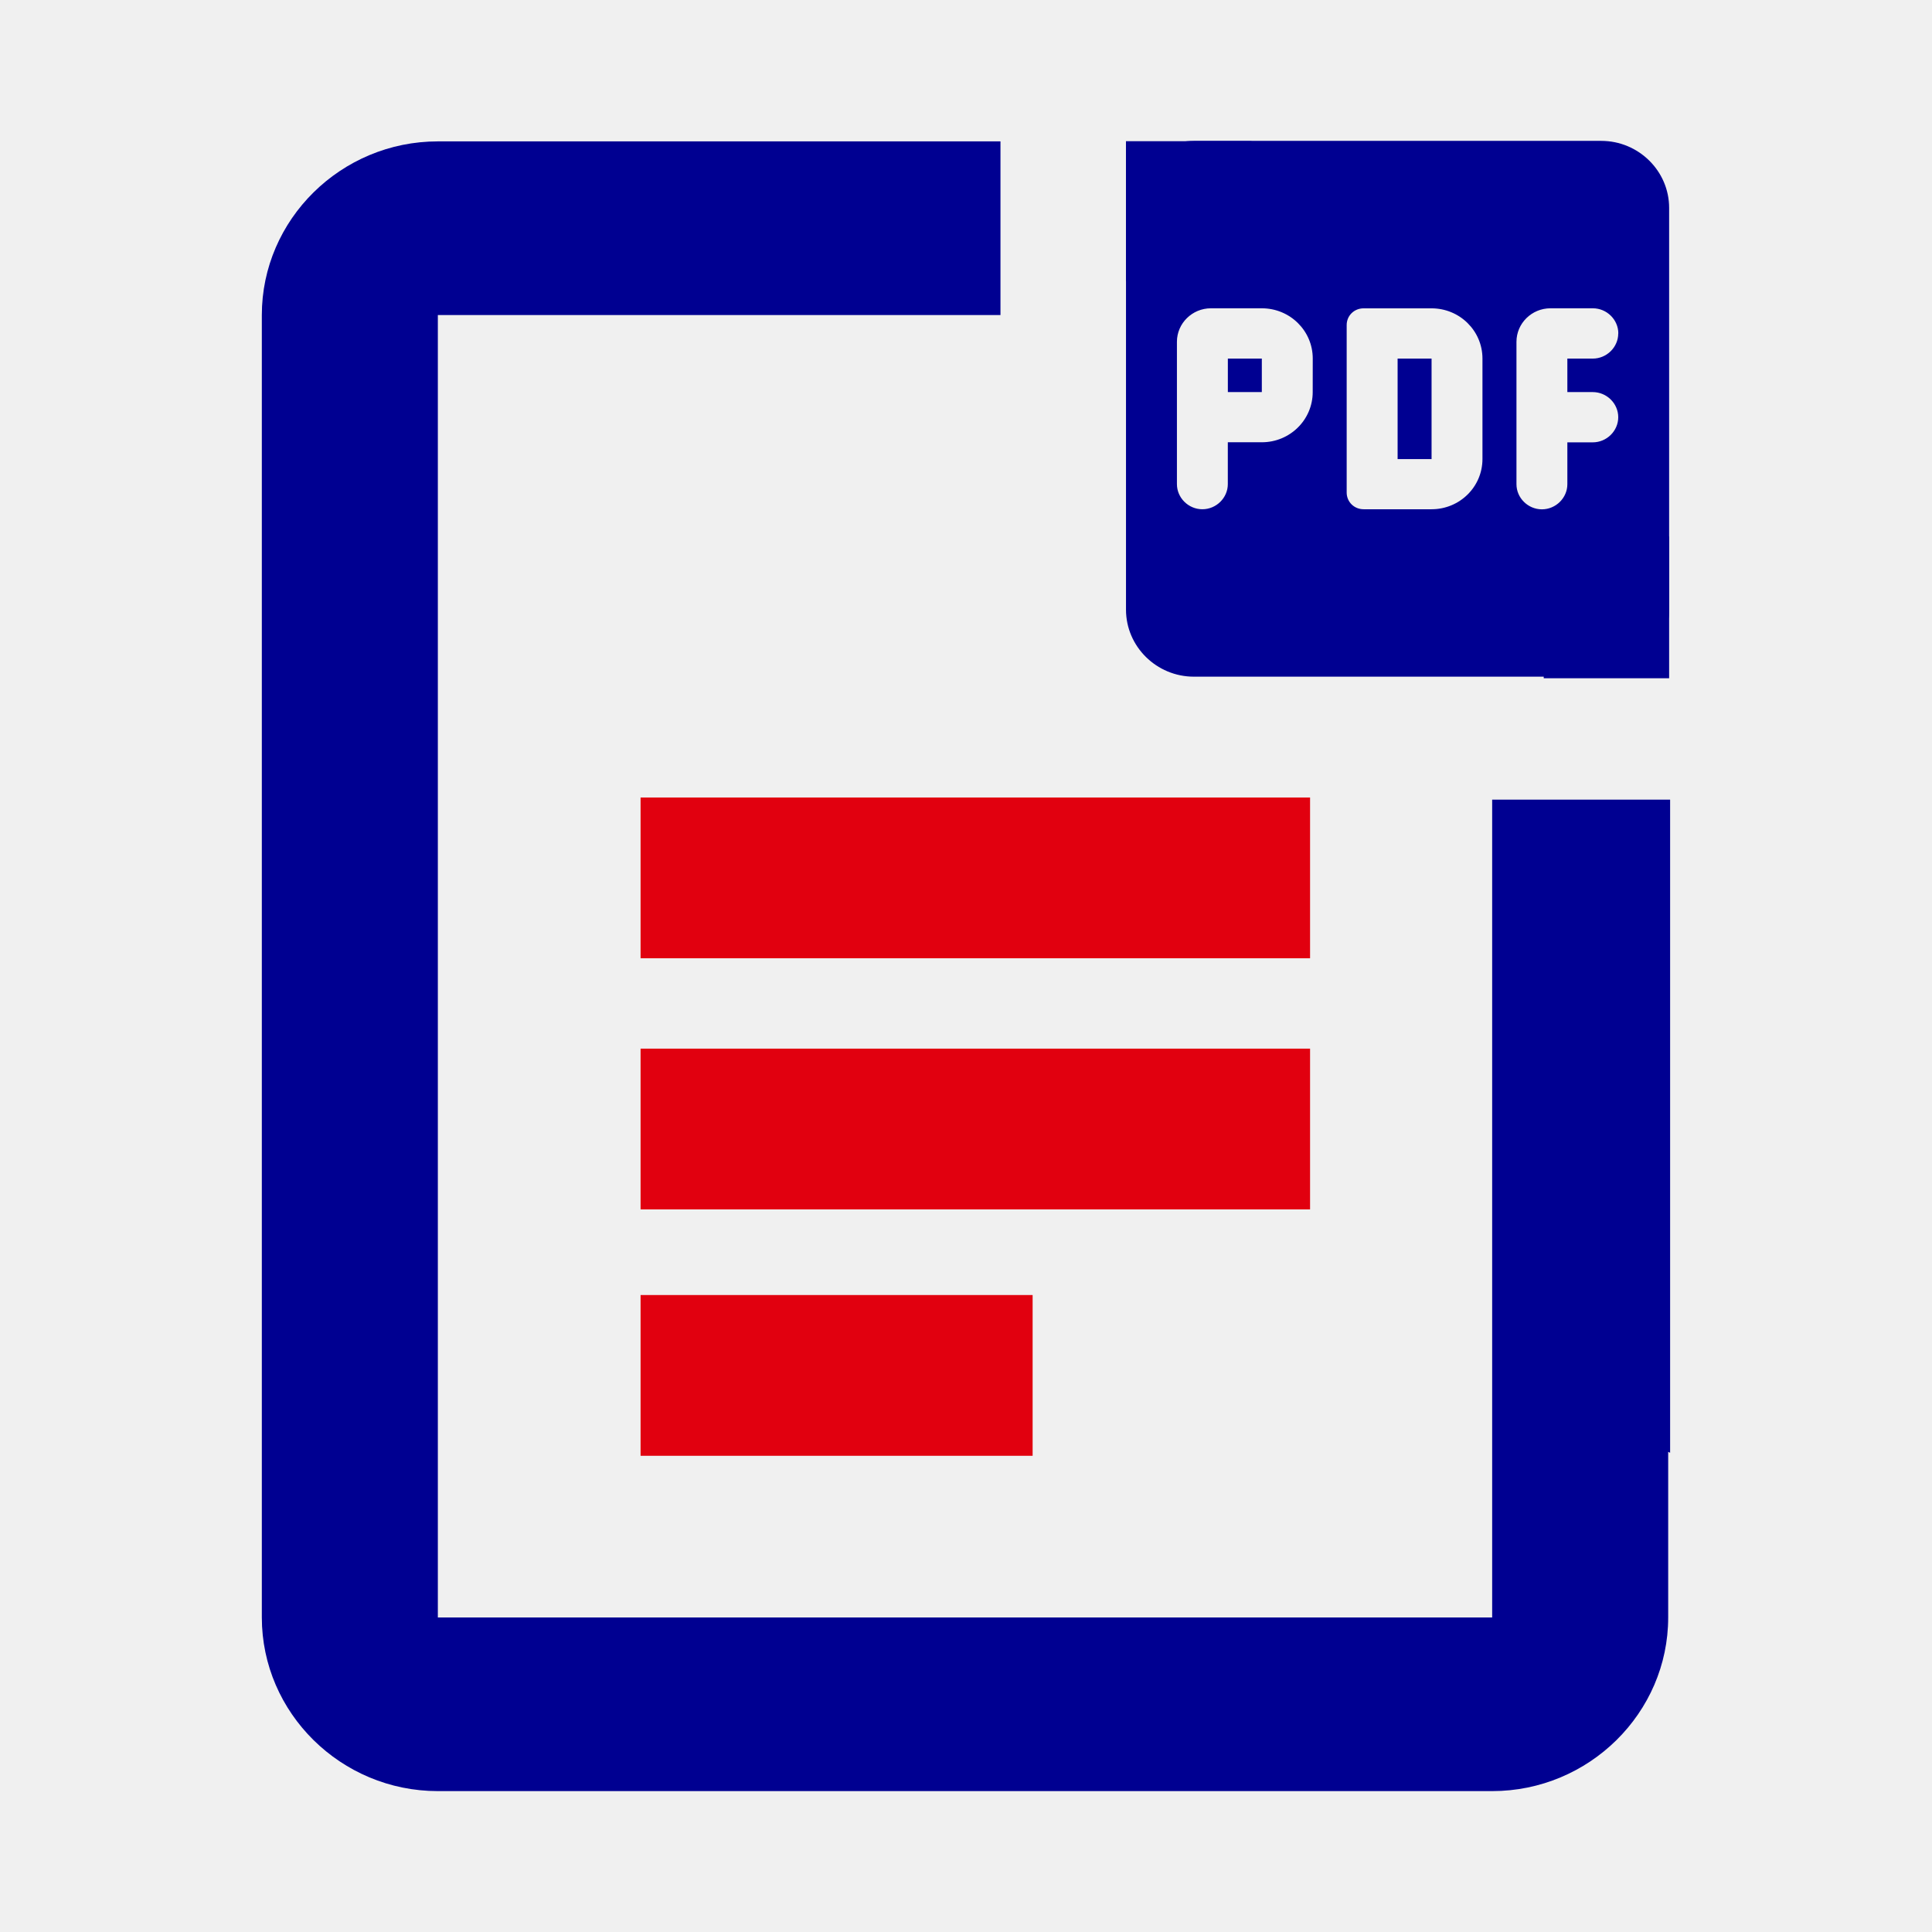
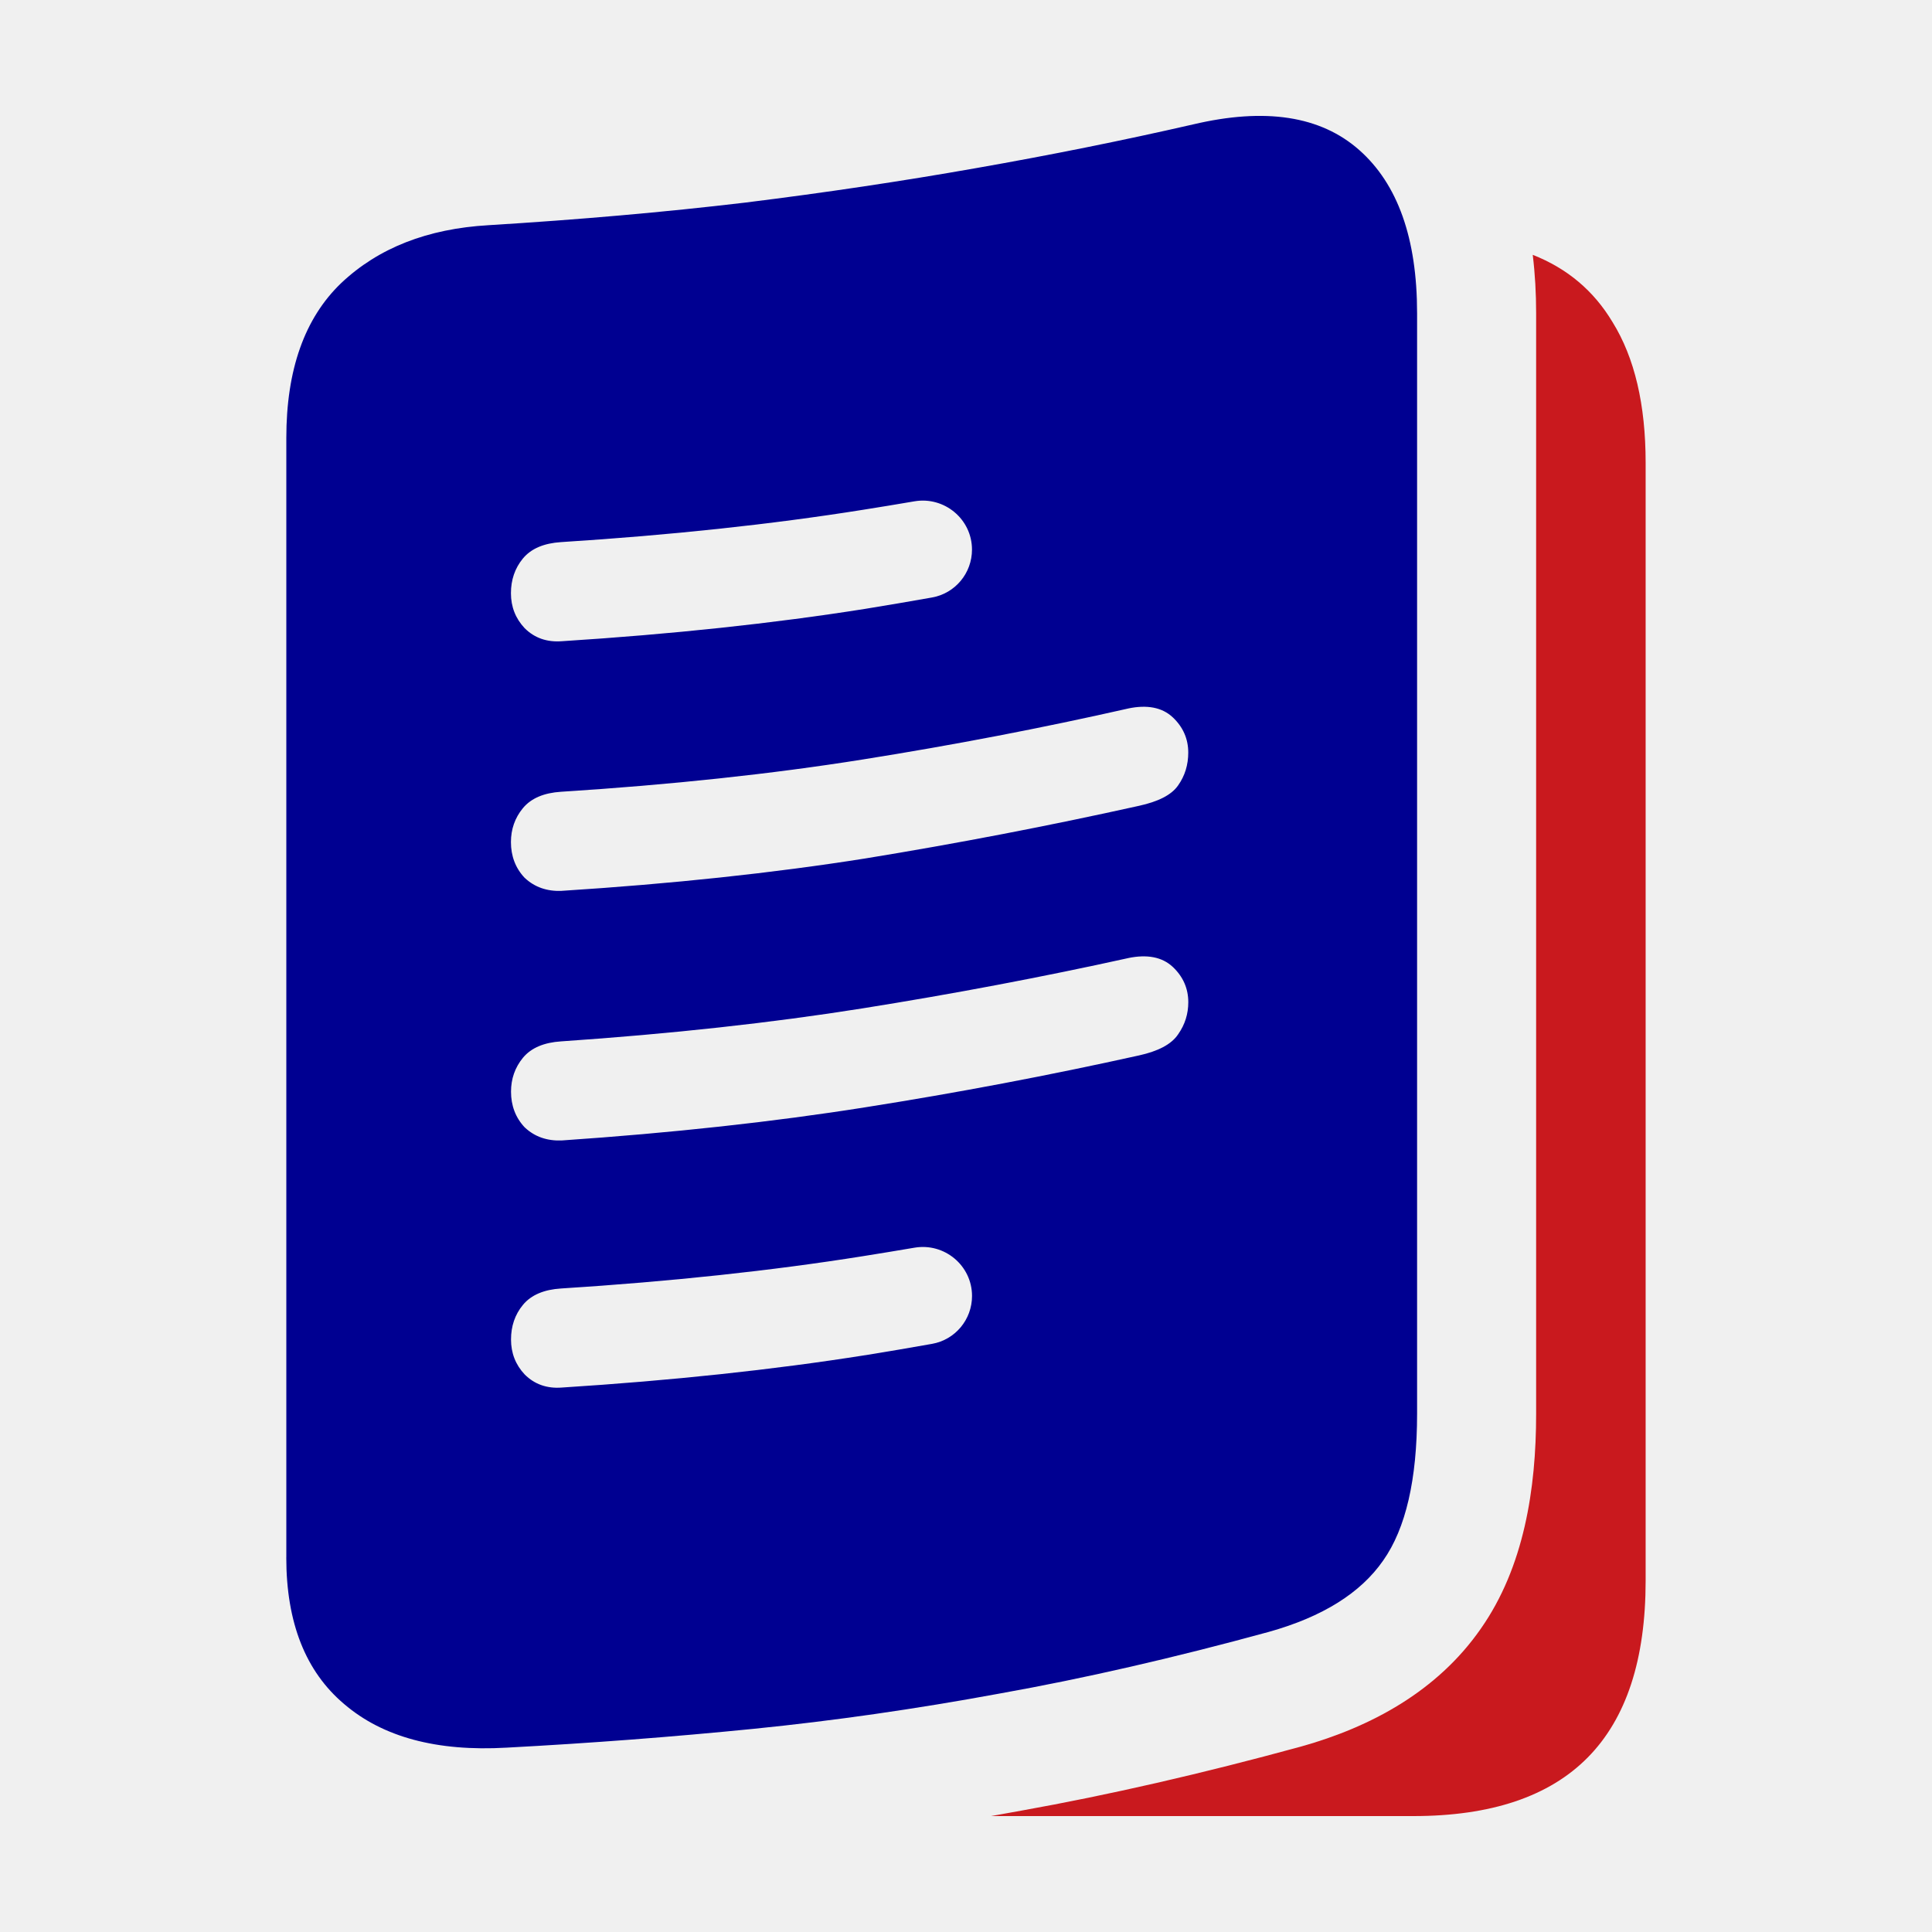
- <svg xmlns="http://www.w3.org/2000/svg" viewBox="0 0 48 48" fill="none" width="48" height="48">
-   <g clip-path="url(#a)" transform="matrix(.9801 0 0 .9801 6.506023 3.464706)">
-     <path fill-rule="evenodd" clip-rule="evenodd" d="M26.571 16.681v4.075H9.6v-4.075zm0 6.366v4.075H9.6v-4.075zm-7.033 6.246v4.075H9.6v-4.075z" fill="#e1000f" />
-     <path fill-rule="evenodd" clip-rule="evenodd" d="M35.698 16.735v16.556c-.016-.007-.031-.015-.049-.022v4.197c0 2.421-2.008 4.402-4.463 4.402H4.461c-2.454 0-4.462-1.981-4.462-4.402V4.451C-.001 2.03 2.007.049 4.461.049h14.262V4.451H4.461V37.466h26.726V16.735Z" fill="#000091" />
-     <path d="M33.952.036H23.626c-.947 0-1.721.764-1.721 1.698V11.92c0 .934.774 1.698 1.721 1.698h10.326c.947 0 1.721-.764 1.721-1.698V1.734c0-.934-.774-1.698-1.721-1.698zM26.638 6.403c0 .705-.577 1.273-1.291 1.273h-.861v1.061c0 .348-.293.637-.645.637-.353 0-.645-.289-.645-.637V5.129c0-.467.387-.849.861-.849h1.291c.714 0 1.291.569 1.291 1.273zm4.303 1.698c0 .705-.577 1.273-1.291 1.273h-1.721c-.241 0-.43-.187-.43-.424V4.705c0-.238.189-.424.43-.424h1.721c.714 0 1.291.569 1.291 1.273zm3.442-3.183c0 .348-.293.637-.645.637h-.645v.849h.645c.353 0 .645.289.645.637 0 .348-.293.637-.645.637h-.645v1.061c0 .348-.293.637-.645.637-.353 0-.645-.289-.645-.637V5.129c0-.467.387-.849.861-.849h1.076c.353 0 .645.289.645.637zm-9.896 1.486h.861v-.849h-.861zm4.303 1.698h.861V5.554h-.861z" fill="#000091" />
-     <path fill-rule="evenodd" clip-rule="evenodd" d="M35.673 10.067v3.591h-3.179v-3.591ZM25.087.044V3.592h-3.183V.044Z" fill="#000091" />
-   </g>
-   <defs>
-     <clipPath id="a">
-       <path fill="#fff" d="M0 0h36v42H0z" />
-     </clipPath>
-   </defs>
+ <svg xmlns="http://www.w3.org/2000/svg" width="50" height="50" viewBox="0 0 50 50" fill="none" version="1.1" id="svg2">
+   <path d="M33.673 45.2c1.799-.504 3.522-1.425 4.652-3.052 1.116-1.593 1.43-3.613 1.43-5.558V8.104c0-.504-.027-1.01-.088-1.509.893.351 1.582.932 2.066 1.742.571.921.856 2.134.856 3.639v28.934c0 2.037-.499 3.561-1.498 4.573C40.093 46.494 38.588 47 36.577 47H25.648c.259-.045.518-.092.778-.14 2.281-.408 4.691-.961 7.228-1.655z" fill="#c9191e" id="path1" stroke-width="2.054" />
+   <path fill-rule="evenodd" clip-rule="evenodd" d="M7.41 40.307V11.334c0-1.764.473-3.1 1.42-4.008.96-.908 2.231-1.407 3.814-1.498 2.335-.143 4.547-.337 6.635-.584 2.088-.259 4.086-.558 5.993-.895 1.92-.337 3.788-.713 5.604-1.129 1.868-.441 3.301-.221 4.3.662.999.882 1.498 2.29 1.498 4.222v28.486c0 1.699-.292 2.964-.876 3.794-.584.843-1.57 1.459-2.958 1.848-2.465.675-4.787 1.207-6.966 1.596-2.179.402-4.307.707-6.382.915-2.075.207-4.203.37-6.382.486-1.803.104-3.204-.272-4.203-1.128-.999-.843-1.498-2.108-1.498-3.794Zm7.127-23.712c2.857-.182 5.476-.461 7.855-.838.577-.094 1.154-.192 1.728-.294.601-.106 1.035-.63 1.035-1.239 0-.788-.714-1.382-1.489-1.25-.445.076-.892.15-1.342.221-2.355.375-4.958.654-7.808.835-.427.028-.766.16-.985.426-.206.251-.308.552-.308.896 0 .349.118.653.353.903l.003.003c.255.255.579.365.956.337zm-.001 6.46c2.858-.182 5.476-.461 7.856-.838 2.39-.39 4.754-.844 7.092-1.364.474-.105.83-.271 1.007-.529.175-.248.261-.532.261-.847 0-.355-.135-.661-.398-.91-.283-.268-.68-.33-1.149-.233l-.003.001c-2.228.505-4.52.946-6.878 1.321-2.355.375-4.958.654-7.808.835-.427.028-.766.16-.985.426-.205.249-.308.544-.308.876 0 .36.117.672.353.923l.007.006c.254.239.575.348.948.334zm.001 6.46c2.857-.195 5.476-.481 7.855-.858 2.39-.377 4.754-.825 7.092-1.344.475-.106.831-.279 1.009-.55.173-.246.26-.523.26-.826 0-.355-.135-.661-.398-.91-.283-.268-.68-.33-1.149-.234l-.002.001c-2.228.492-4.521.926-6.879 1.302-2.355.375-4.958.66-7.808.855-.427.028-.766.161-.984.425-.205.25-.308.544-.308.876 0 .36.117.672.353.923l.007.006c.254.239.575.348.948.334zm7.855 5.557c-2.379.377-4.998.656-7.855.838-.377.029-.701-.082-.956-.337l-.003-.003c-.235-.25-.353-.554-.353-.903 0-.344.101-.645.308-.896.218-.265.558-.398.985-.425 2.85-.181 5.452-.46 7.807-.835.45-.072.897-.145 1.342-.221.775-.132 1.489.462 1.489 1.25 0 .609-.434 1.133-1.035 1.239-.574.102-1.15.2-1.728.294z" fill="#000091" id="path2" stroke-width="2.054" />
</svg>
